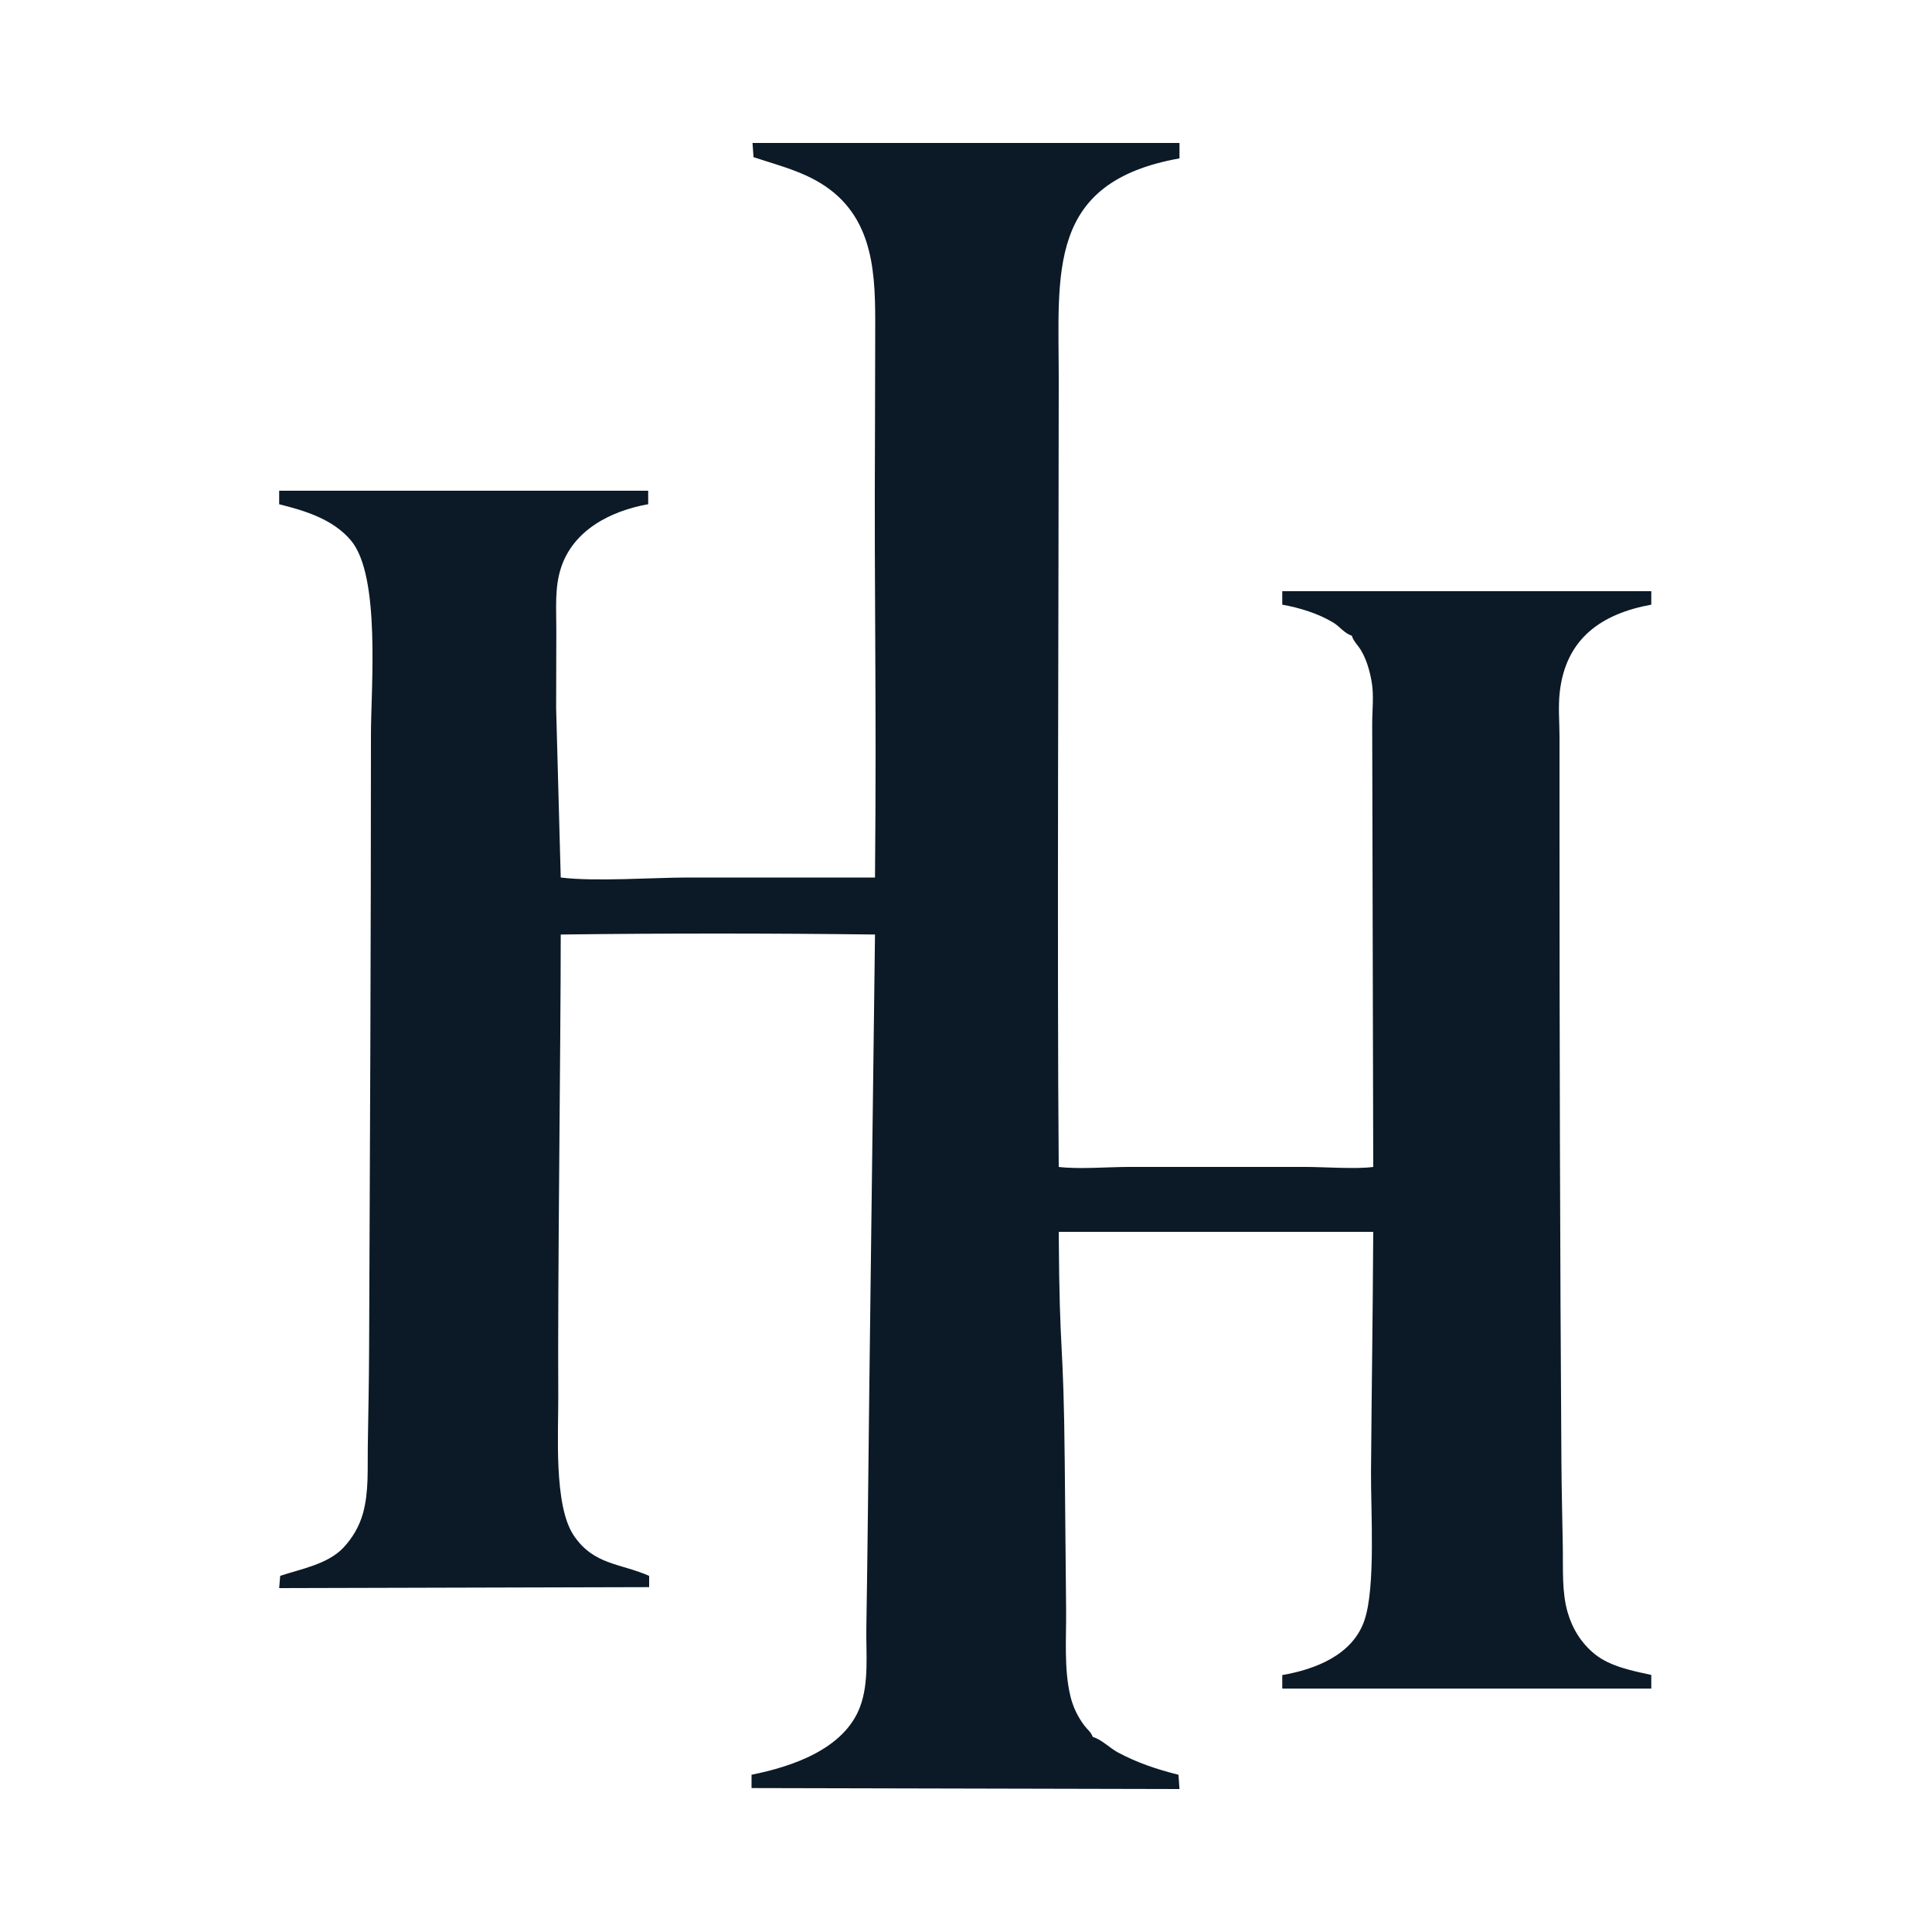
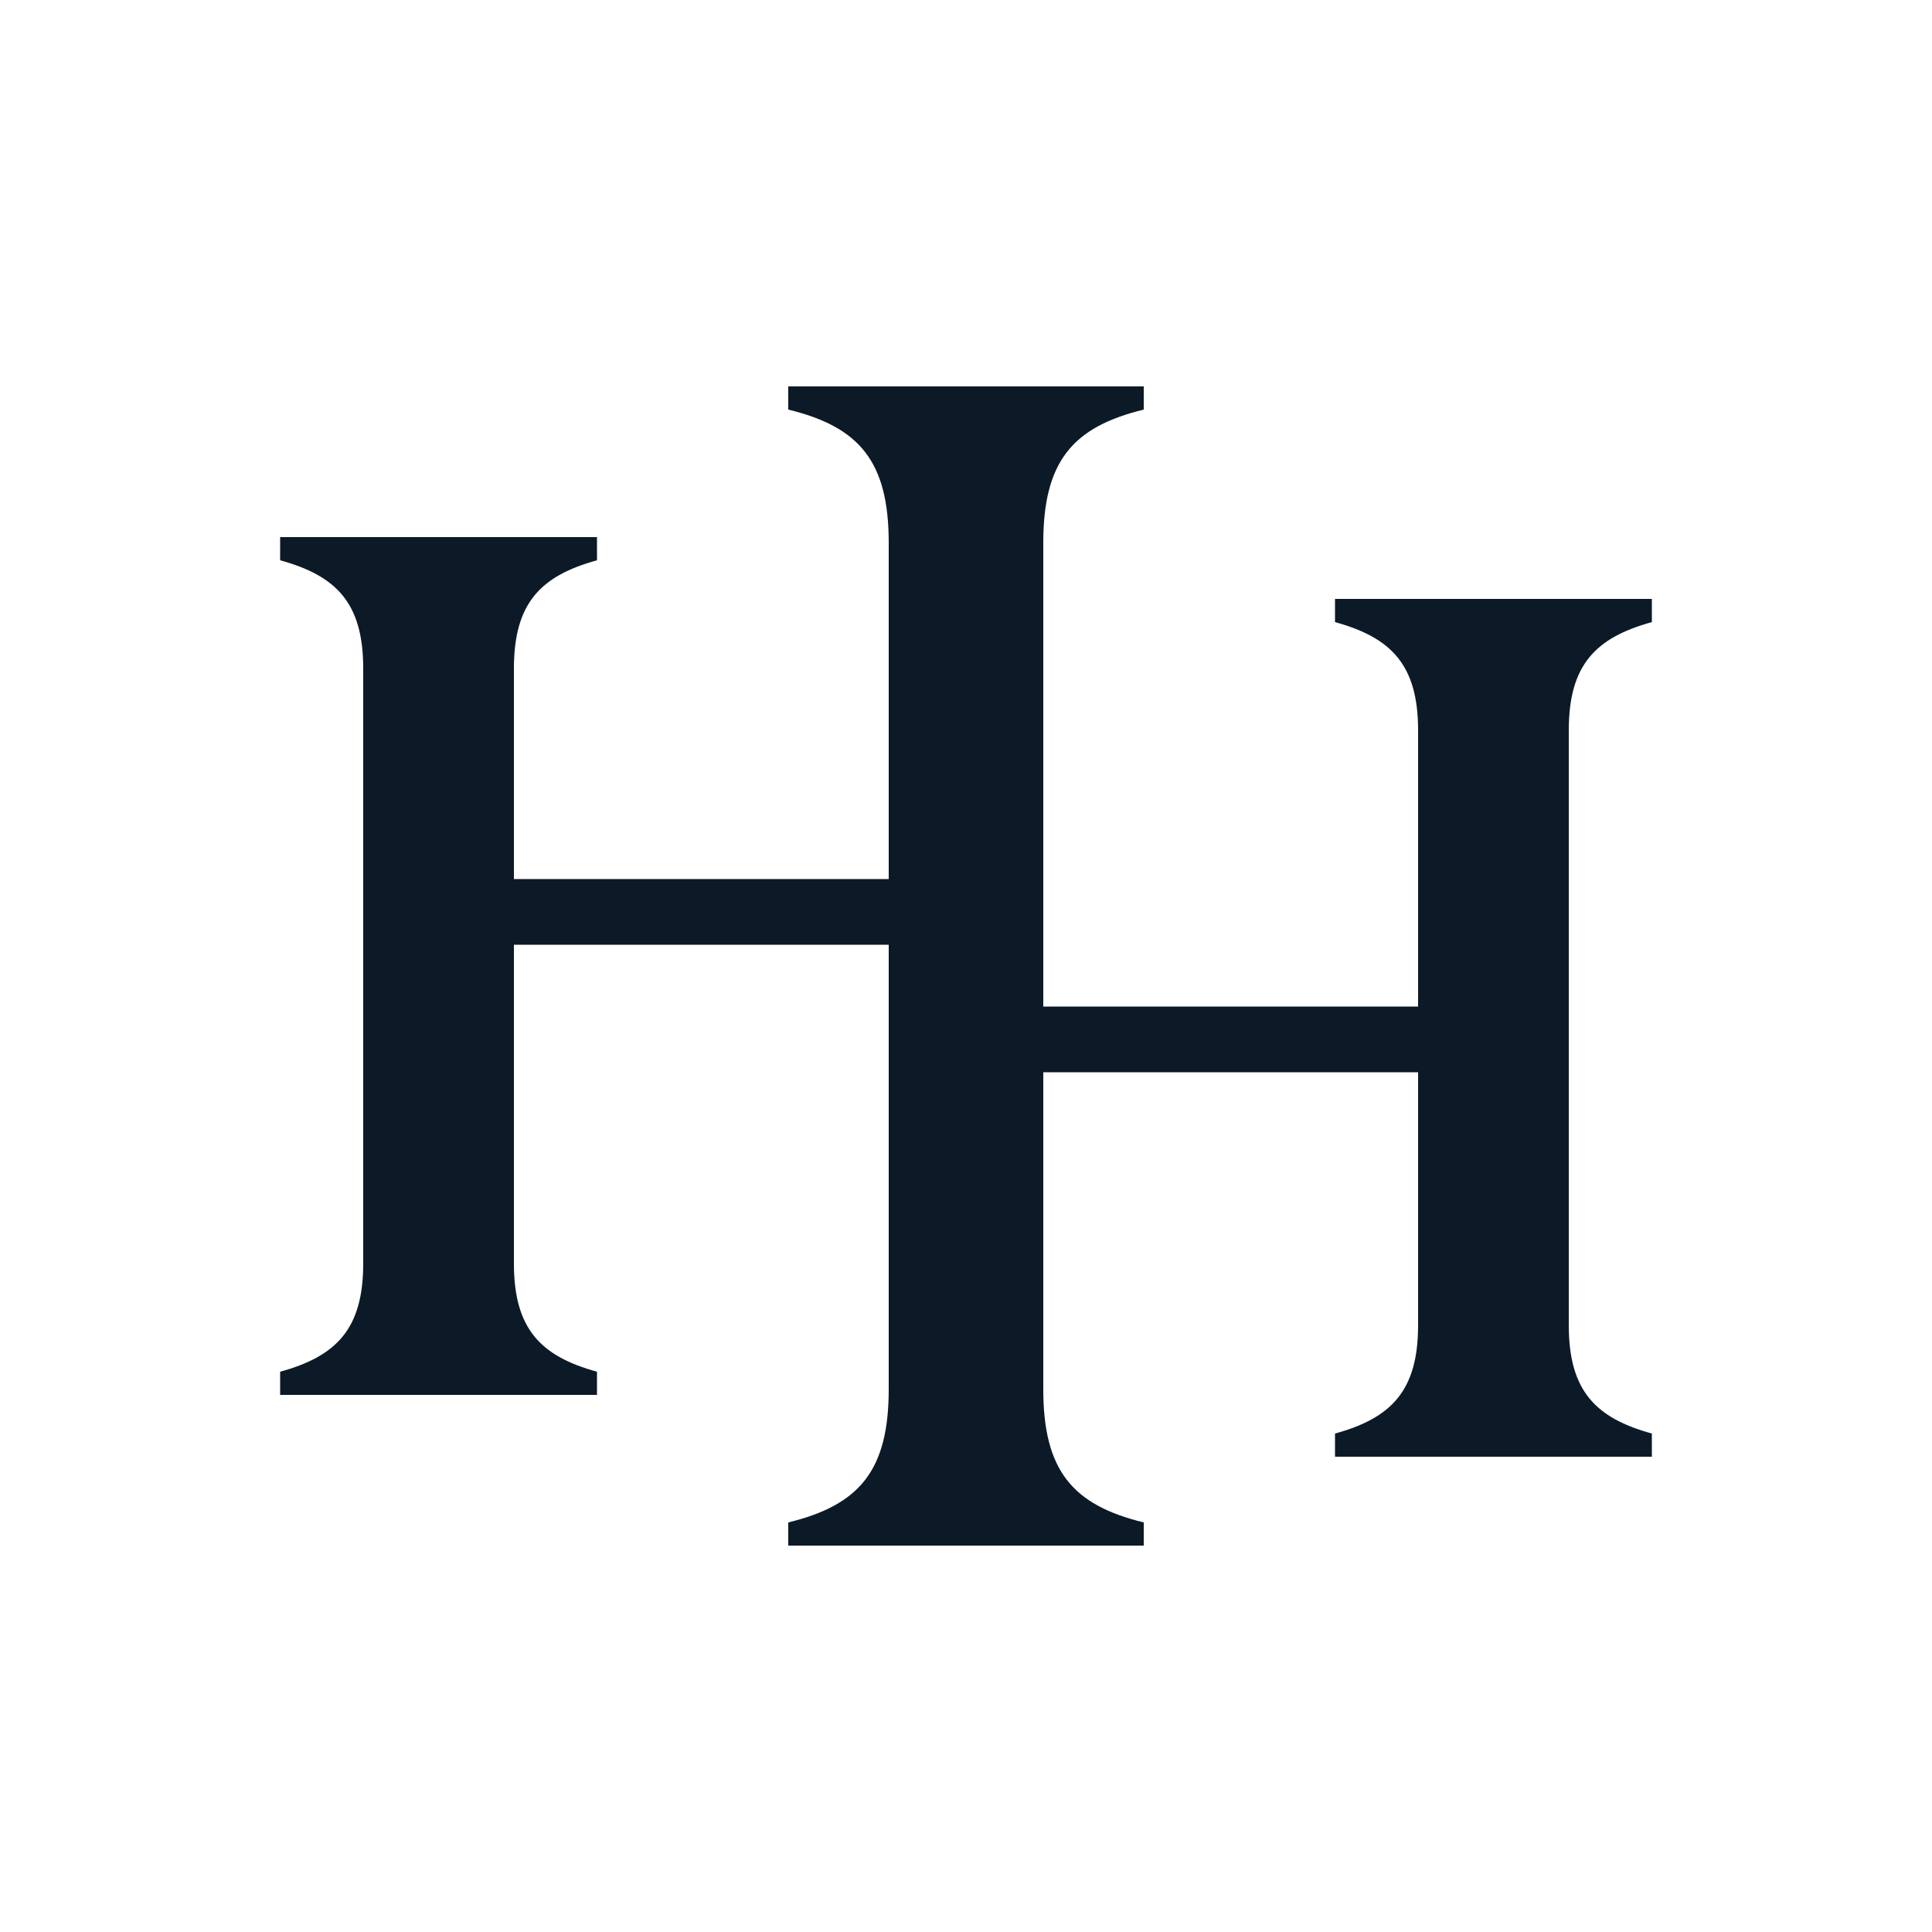
- <svg xmlns="http://www.w3.org/2000/svg" viewBox="0 0 1000 1000">
-   <defs>
-     <style>
-       
-       .cls-2{fill:#0B1A26}
-     </style>
-   </defs>
-   <g id="Layer_1" data-name="Layer 1">
-     <g id="Image_Trace" data-name="Image Trace">
-       <path d="M335.5 254 L335.5 260.977 C316.14 264.452 296.546 274.322 290.235 294.322 C287.031 304.475 287.975 315.326 287.95 325.828 L287.853 366.578 L290.235 454.2 C308.153 456.428 338.092 454.2 356.15 454.2 L452.899 454.2 C453.779 355.587 452.415 318.274 452.899 219.658 C452.971 204.908 453 190.158 453 175.408 C453 148.842 454.337 118.846 431.871 99.935 C419.643 89.642 404.735 86.216 390.025 81.344 L389.5 74 L610.5 74 L610.5 81.98 C541.654 94.244 548 140.842 548 196.428 C548 302.611 547.069 497.822 548 604 C558.296 605.283 573.727 604 584.097 604 L634.448 604 L676.049 604 C684.551 604 702.368 605.234 710.787 604 L710.361 422.641 L710.249 374.89 C710.232 367.814 711.211 359.882 709.973 352.912 C708.959 347.201 707.441 341.717 704.501 336.674 C702.987 334.075 700.521 331.936 699.705 329.022 C695.975 327.928 693.419 324.253 690.13 322.262 C682.319 317.534 672.643 314.563 663.7 312.984 L663.7 306 L854.7 306 L854.7 312.969 C828.697 317.726 810.436 330.641 807.318 358.273 C806.464 365.847 807.2 373.893 807.2 381.515 L807.2 429.016 C807.2 538.022 807.458 647.014 808.18 756.017 C808.28 771.099 808.661 786.182 808.916 801.262 C809.1 812.123 808.347 824.043 811.418 834.59 C813.894 843.095 818.519 850.548 825.444 856.16 C833.394 862.601 845.019 864.834 854.7 866.95 L854.7 874 L663.7 874 L663.7 867.011 C680.709 864.074 700.061 856.697 706.212 838.734 C712.138 821.429 709.479 781.502 709.635 761.755 C710.049 709.17 710.481 690.186 710.787 637.6 L548 637.6 C548.393 706.016 550.48 688.828 551.113 757.242 L551.819 833.49 C551.952 847.863 550.655 863.807 554.026 877.871 C555.362 883.443 557.74 888.424 561.147 893.007 C562.758 895.174 564.66 896.403 565.621 899.03 C570.145 900.333 574.365 904.762 578.579 907.026 C588.615 912.418 598.949 915.862 609.973 918.618 L610.5 926 L389 925.499 L389 918.6 C409.887 914.423 436.941 905.396 445.168 883.435 C449.876 870.867 448.216 855.961 448.419 842.772 C448.745 821.607 449.047 800.443 449.265 779.276 C450.046 703.518 451.997 559.464 452.899 483.706 C398.38 483.041 344.751 483.025 290.235 483.706 C290.235 540.288 288.582 665.67 288.961 722.25 C289.089 741.305 286.486 779.124 296.958 794.739 C307.325 810.199 321.392 809.147 336 815.681 L336 821.499 L144.5 822 L145.029 815.655 C155.665 812.128 169.674 809.647 177.736 801.076 C182.52 795.991 186.057 789.901 187.915 783.144 C190.979 772.002 190.18 760.023 190.367 748.584 C190.641 731.92 190.977 715.256 191.05 698.589 C191.52 592.504 192 486.423 192 380.336 C192 355.77 197.158 297.831 181.514 279.57 C172.167 268.659 157.94 264.36 144.5 261 L144.5 254 Z" class="cls-2" />
-     </g>
+ <svg xmlns="http://www.w3.org/2000/svg" viewBox="0 0 1000 1000" role="img" aria-labelledby="title desc">
+   <g fill="#0B1A26">
+     <path d="M145 278h164v12c-29 8-43 22-43 56v308c0 34 14 48 43 56v12H145v-12c29-8 43-22 43-56V346c0-34-14-48-43-56z" />
+     <path d="M408 200h184v12c-37 9-52 27-52 69v438c0 42 15 60 52 69v12H408v-12c37-9 52-27 52-69V281c0-42-15-60-52-69z" />
+     <path d="M691 310h164v12c-29 8-43 22-43 56v308c0 34 14 48 43 56v12H691v-12c29-8 43-22 43-56V378c0-34-14-48-43-56z" />
+     <path d="M230 455h270v34H230z" />
+     <path d="M500 521h235v34H500z" />
  </g>
</svg>
